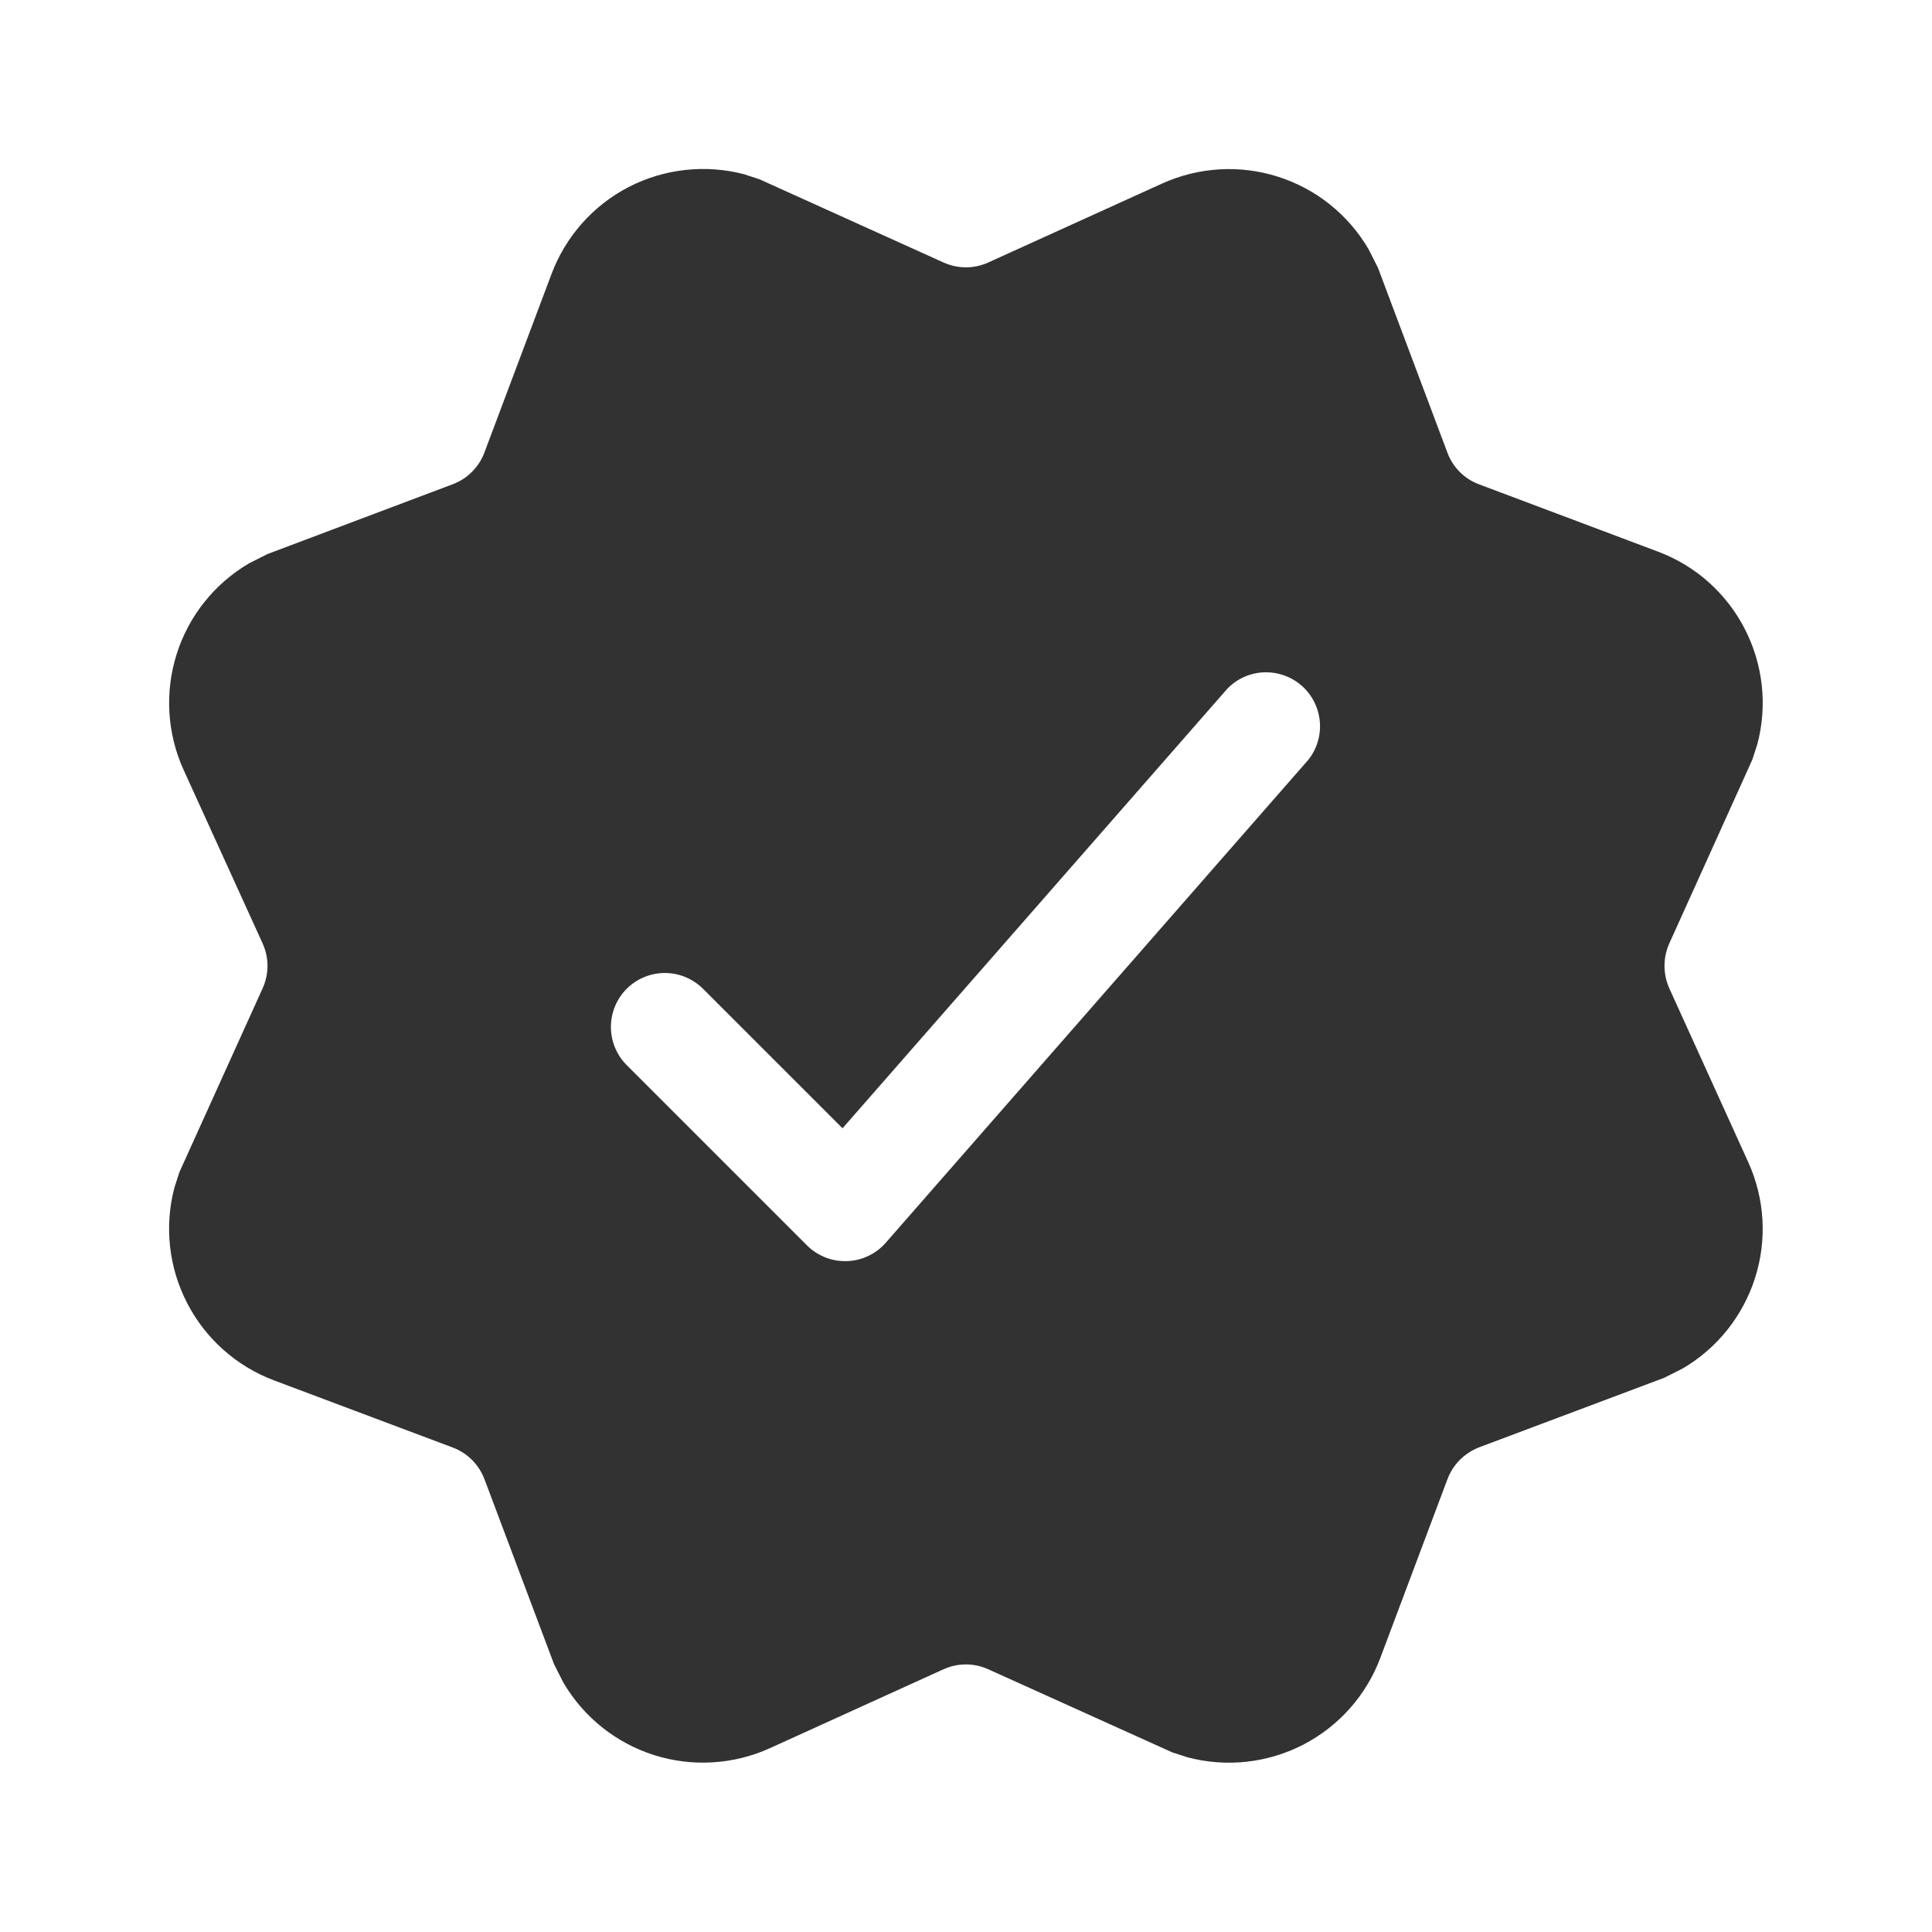
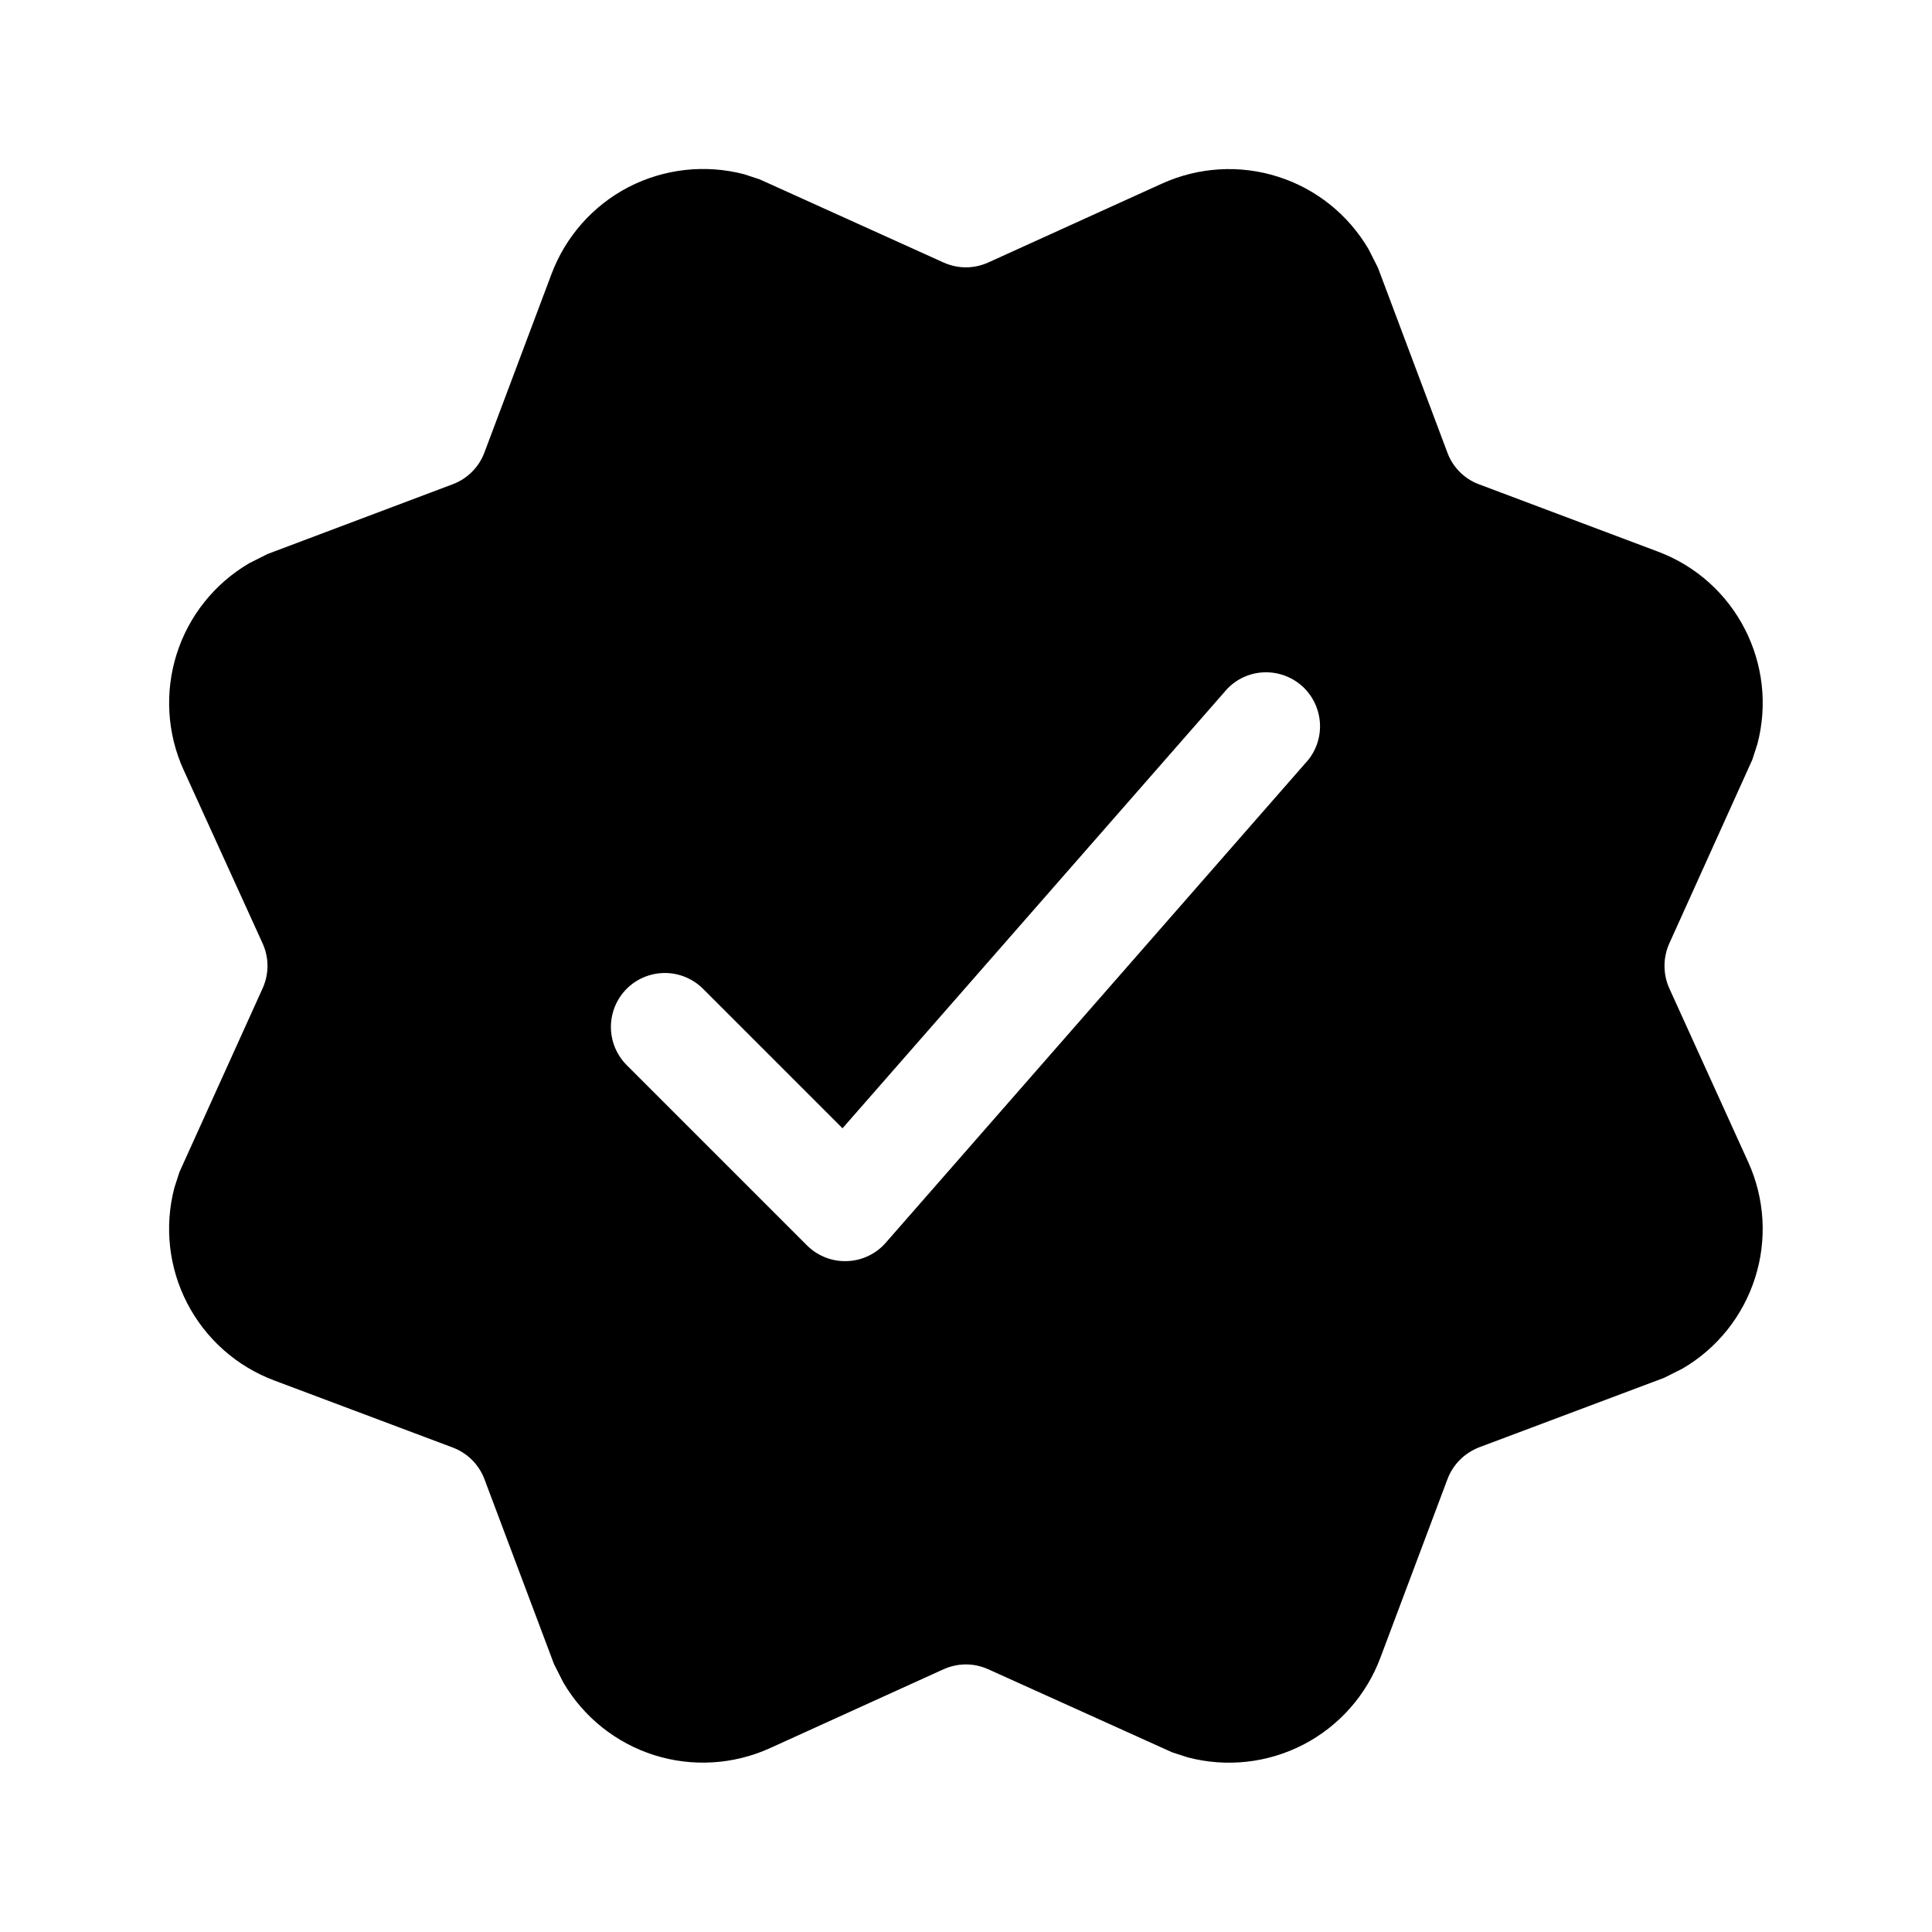
<svg xmlns="http://www.w3.org/2000/svg" width="24" height="24" viewBox="0 0 24 24" fill="none">
-   <path d="M17.001 3.096L17.117 3.325L17.981 5.625C18.048 5.805 18.191 5.949 18.372 6.016L20.592 6.851C21.567 7.215 22.091 8.256 21.831 9.242L21.768 9.437L20.736 11.721C20.697 11.808 20.677 11.903 20.677 11.998C20.677 12.094 20.697 12.189 20.736 12.276L21.717 14.436C21.923 14.889 21.953 15.402 21.802 15.875C21.651 16.349 21.331 16.75 20.901 17.001L20.672 17.116L18.372 17.98C18.284 18.015 18.203 18.067 18.136 18.134C18.068 18.202 18.016 18.283 17.982 18.372L17.148 20.592C16.974 21.058 16.633 21.443 16.191 21.672C15.748 21.901 15.237 21.957 14.756 21.831L14.561 21.768L12.276 20.736C12.189 20.697 12.095 20.676 11.999 20.676C11.903 20.676 11.809 20.697 11.721 20.736L9.563 21.717C9.11 21.922 8.597 21.952 8.124 21.802C7.65 21.651 7.249 21.33 6.998 20.901L6.882 20.672L6.017 18.372C5.983 18.283 5.93 18.202 5.863 18.135C5.795 18.068 5.715 18.016 5.625 17.982L3.405 17.148C2.939 16.973 2.555 16.632 2.326 16.19C2.097 15.748 2.04 15.237 2.166 14.755L2.229 14.56L3.263 12.276C3.302 12.189 3.323 12.094 3.323 11.998C3.323 11.903 3.302 11.808 3.263 11.721L2.28 9.562C2.075 9.11 2.045 8.597 2.195 8.124C2.345 7.65 2.666 7.249 3.095 6.997L3.324 6.882L5.625 6.015C5.715 5.981 5.796 5.929 5.863 5.861C5.931 5.794 5.983 5.713 6.017 5.623L6.851 3.404C7.026 2.938 7.367 2.553 7.808 2.324C8.25 2.096 8.761 2.039 9.242 2.164L9.437 2.228L11.721 3.261C11.809 3.3 11.903 3.321 11.999 3.321C12.095 3.321 12.189 3.3 12.276 3.261L14.436 2.28C14.889 2.075 15.402 2.044 15.875 2.195C16.349 2.345 16.75 2.667 17.001 3.096ZM15.246 8.556L10.466 14.016L8.723 12.273C8.596 12.152 8.427 12.085 8.252 12.087C8.077 12.089 7.909 12.159 7.785 12.283C7.661 12.407 7.591 12.575 7.589 12.75C7.587 12.925 7.654 13.094 7.775 13.221L10.025 15.471C10.09 15.536 10.167 15.586 10.253 15.62C10.338 15.654 10.429 15.669 10.521 15.666C10.613 15.663 10.703 15.642 10.786 15.602C10.869 15.563 10.943 15.507 11.003 15.438L16.253 9.438C16.36 9.303 16.411 9.132 16.395 8.961C16.379 8.789 16.298 8.63 16.169 8.517C16.039 8.404 15.871 8.345 15.699 8.352C15.527 8.359 15.366 8.432 15.246 8.556Z" fill="#323232" />
+   <path d="M17.001 3.096L17.117 3.325L17.981 5.625C18.048 5.805 18.191 5.949 18.372 6.016L20.592 6.851C21.567 7.215 22.091 8.256 21.831 9.242L21.768 9.437L20.736 11.721C20.697 11.808 20.677 11.903 20.677 11.998C20.677 12.094 20.697 12.189 20.736 12.276L21.717 14.436C21.923 14.889 21.953 15.402 21.802 15.875C21.651 16.349 21.331 16.75 20.901 17.001L20.672 17.116L18.372 17.98C18.284 18.015 18.203 18.067 18.136 18.134C18.068 18.202 18.016 18.283 17.982 18.372L17.148 20.592C16.974 21.058 16.633 21.443 16.191 21.672C15.748 21.901 15.237 21.957 14.756 21.831L14.561 21.768L12.276 20.736C12.189 20.697 12.095 20.676 11.999 20.676C11.903 20.676 11.809 20.697 11.721 20.736L9.563 21.717C9.11 21.922 8.597 21.952 8.124 21.802C7.65 21.651 7.249 21.33 6.998 20.901L6.882 20.672L6.017 18.372C5.983 18.283 5.93 18.202 5.863 18.135C5.795 18.068 5.715 18.016 5.625 17.982L3.405 17.148C2.939 16.973 2.555 16.632 2.326 16.19C2.097 15.748 2.04 15.237 2.166 14.755L2.229 14.56L3.263 12.276C3.302 12.189 3.323 12.094 3.323 11.998C3.323 11.903 3.302 11.808 3.263 11.721L2.28 9.562C2.075 9.11 2.045 8.597 2.195 8.124C2.345 7.65 2.666 7.249 3.095 6.997L3.324 6.882L5.625 6.015C5.715 5.981 5.796 5.929 5.863 5.861C5.931 5.794 5.983 5.713 6.017 5.623L6.851 3.404C7.026 2.938 7.367 2.553 7.808 2.324C8.25 2.096 8.761 2.039 9.242 2.164L9.437 2.228L11.721 3.261C11.809 3.3 11.903 3.321 11.999 3.321C12.095 3.321 12.189 3.3 12.276 3.261L14.436 2.28C14.889 2.075 15.402 2.044 15.875 2.195C16.349 2.345 16.75 2.667 17.001 3.096ZM15.246 8.556L10.466 14.016L8.723 12.273C8.596 12.152 8.427 12.085 8.252 12.087C8.077 12.089 7.909 12.159 7.785 12.283C7.661 12.407 7.591 12.575 7.589 12.75C7.587 12.925 7.654 13.094 7.775 13.221L10.025 15.471C10.09 15.536 10.167 15.586 10.253 15.62C10.338 15.654 10.429 15.669 10.521 15.666C10.613 15.663 10.703 15.642 10.786 15.602C10.869 15.563 10.943 15.507 11.003 15.438L16.253 9.438C16.36 9.303 16.411 9.132 16.395 8.961C16.379 8.789 16.298 8.63 16.169 8.517C16.039 8.404 15.871 8.345 15.699 8.352C15.527 8.359 15.366 8.432 15.246 8.556Z" fill="currentColor" />
</svg>
